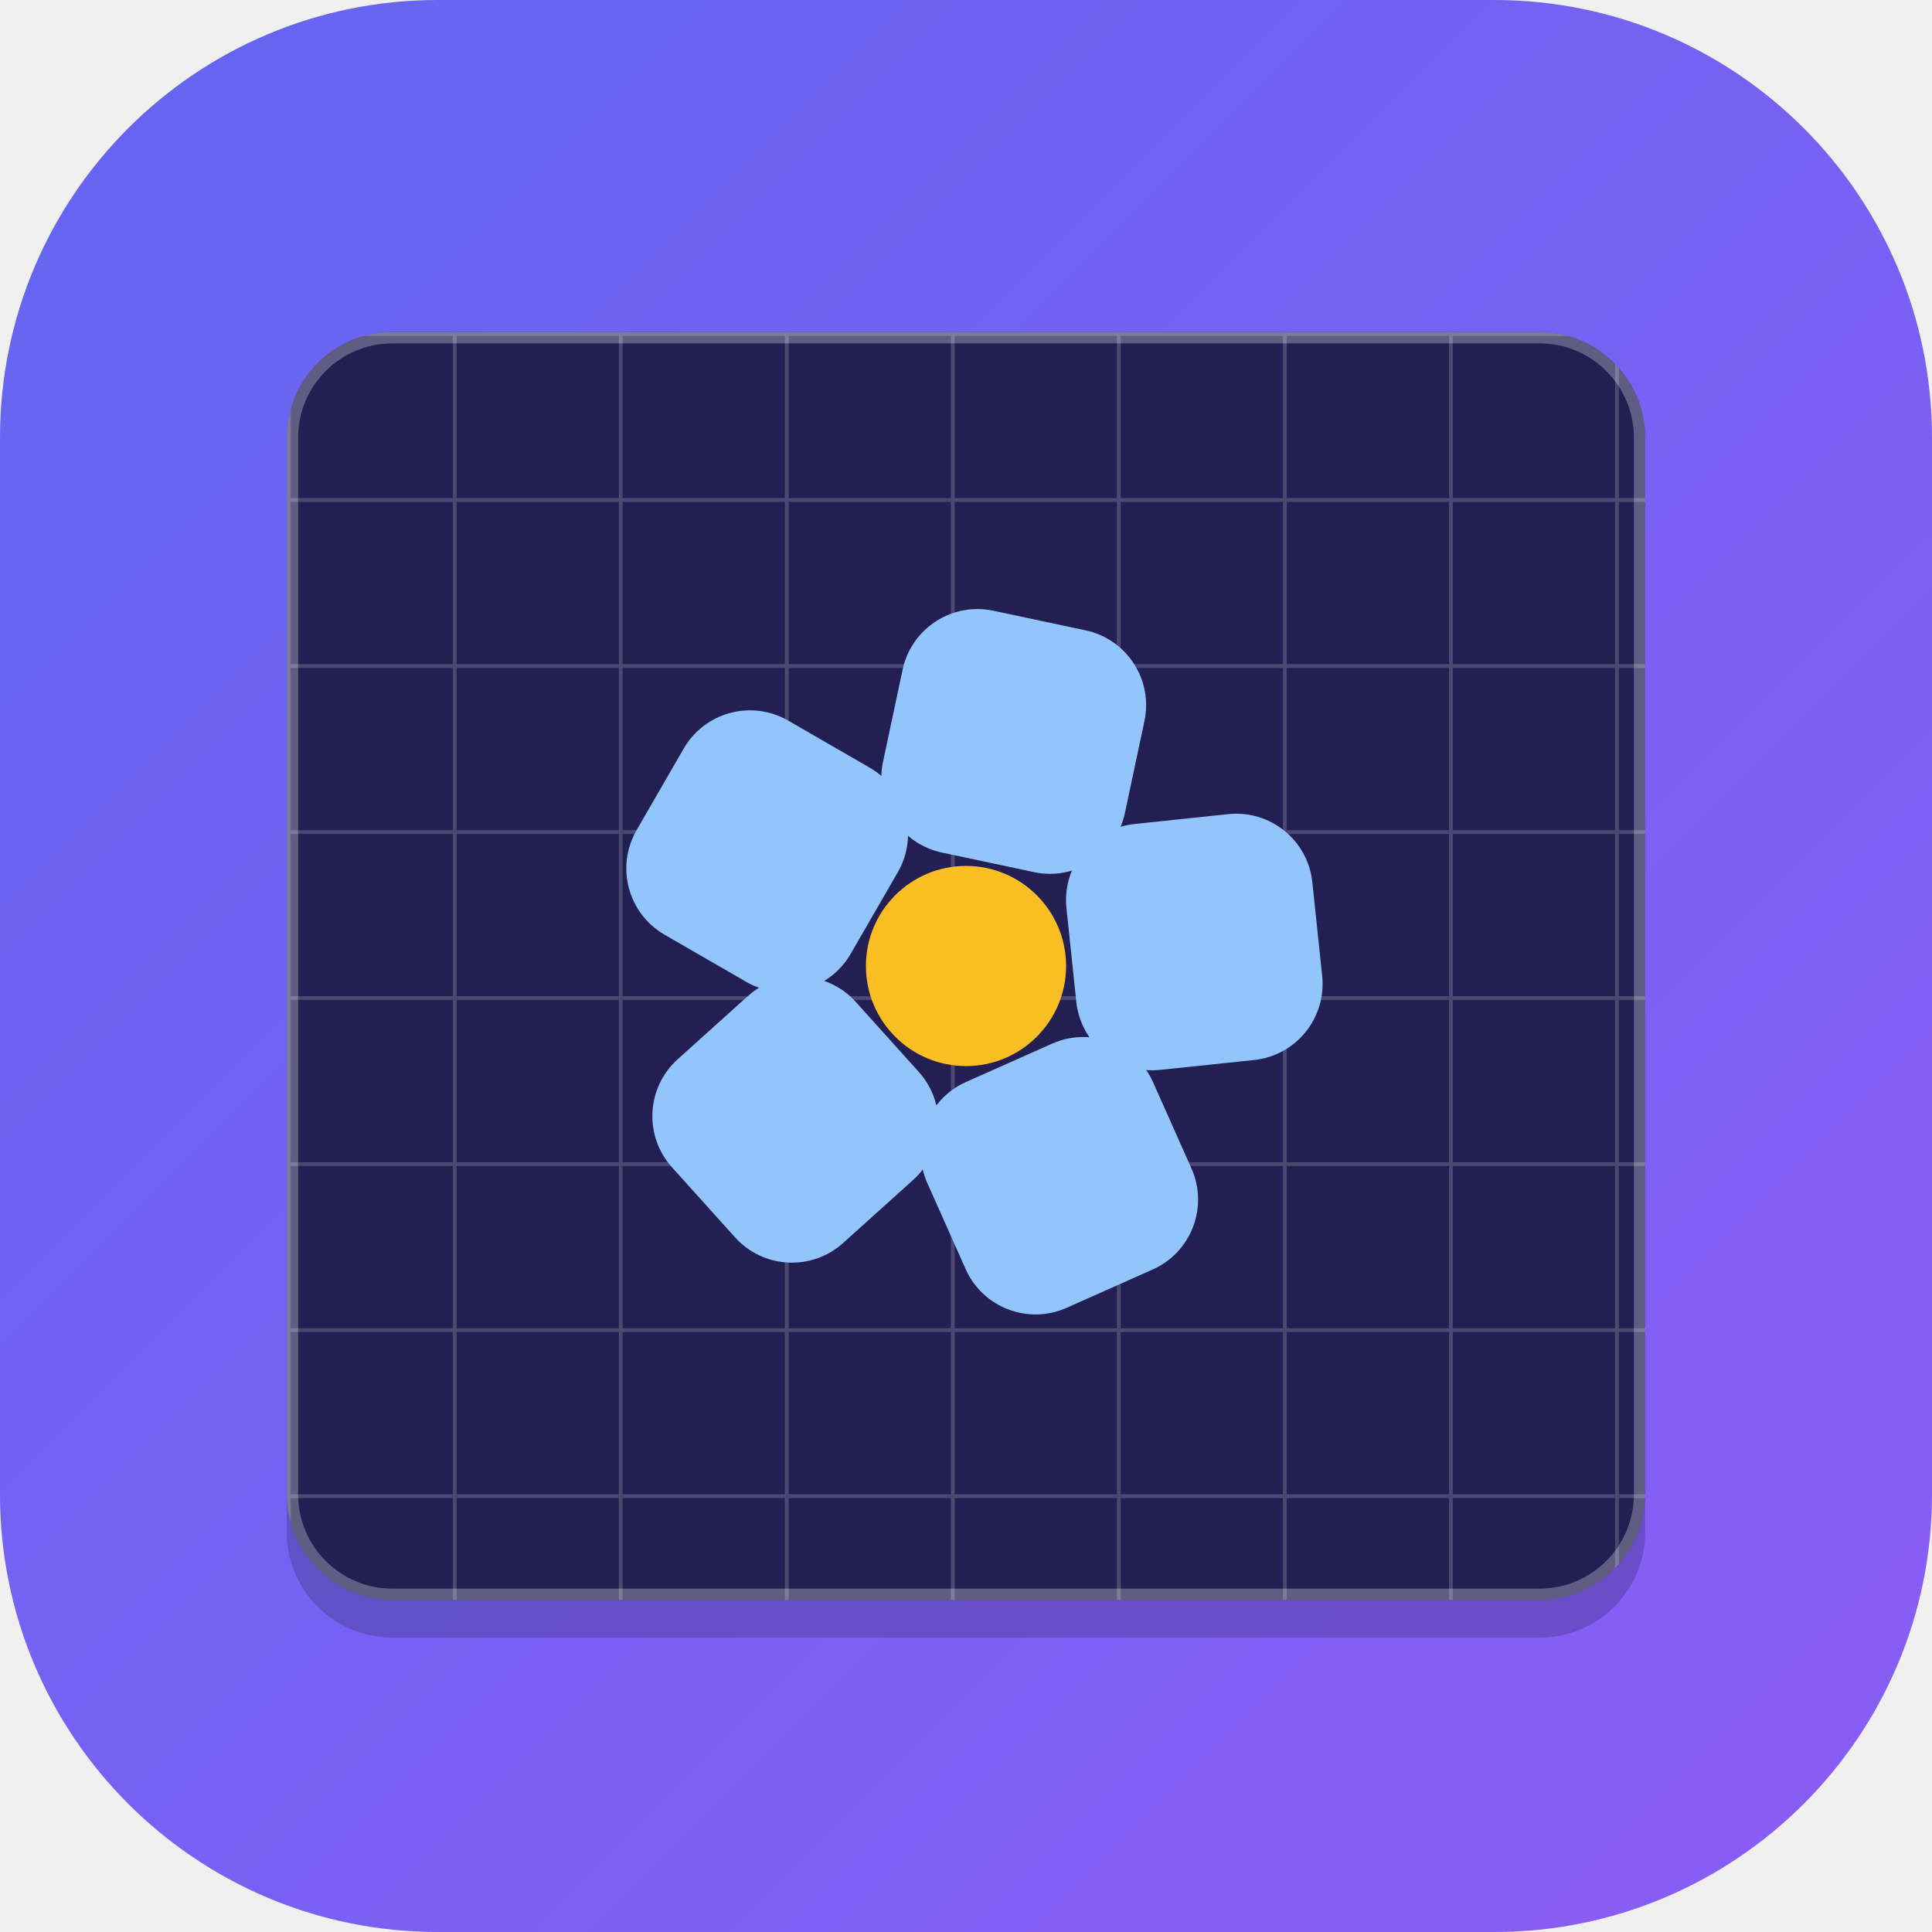
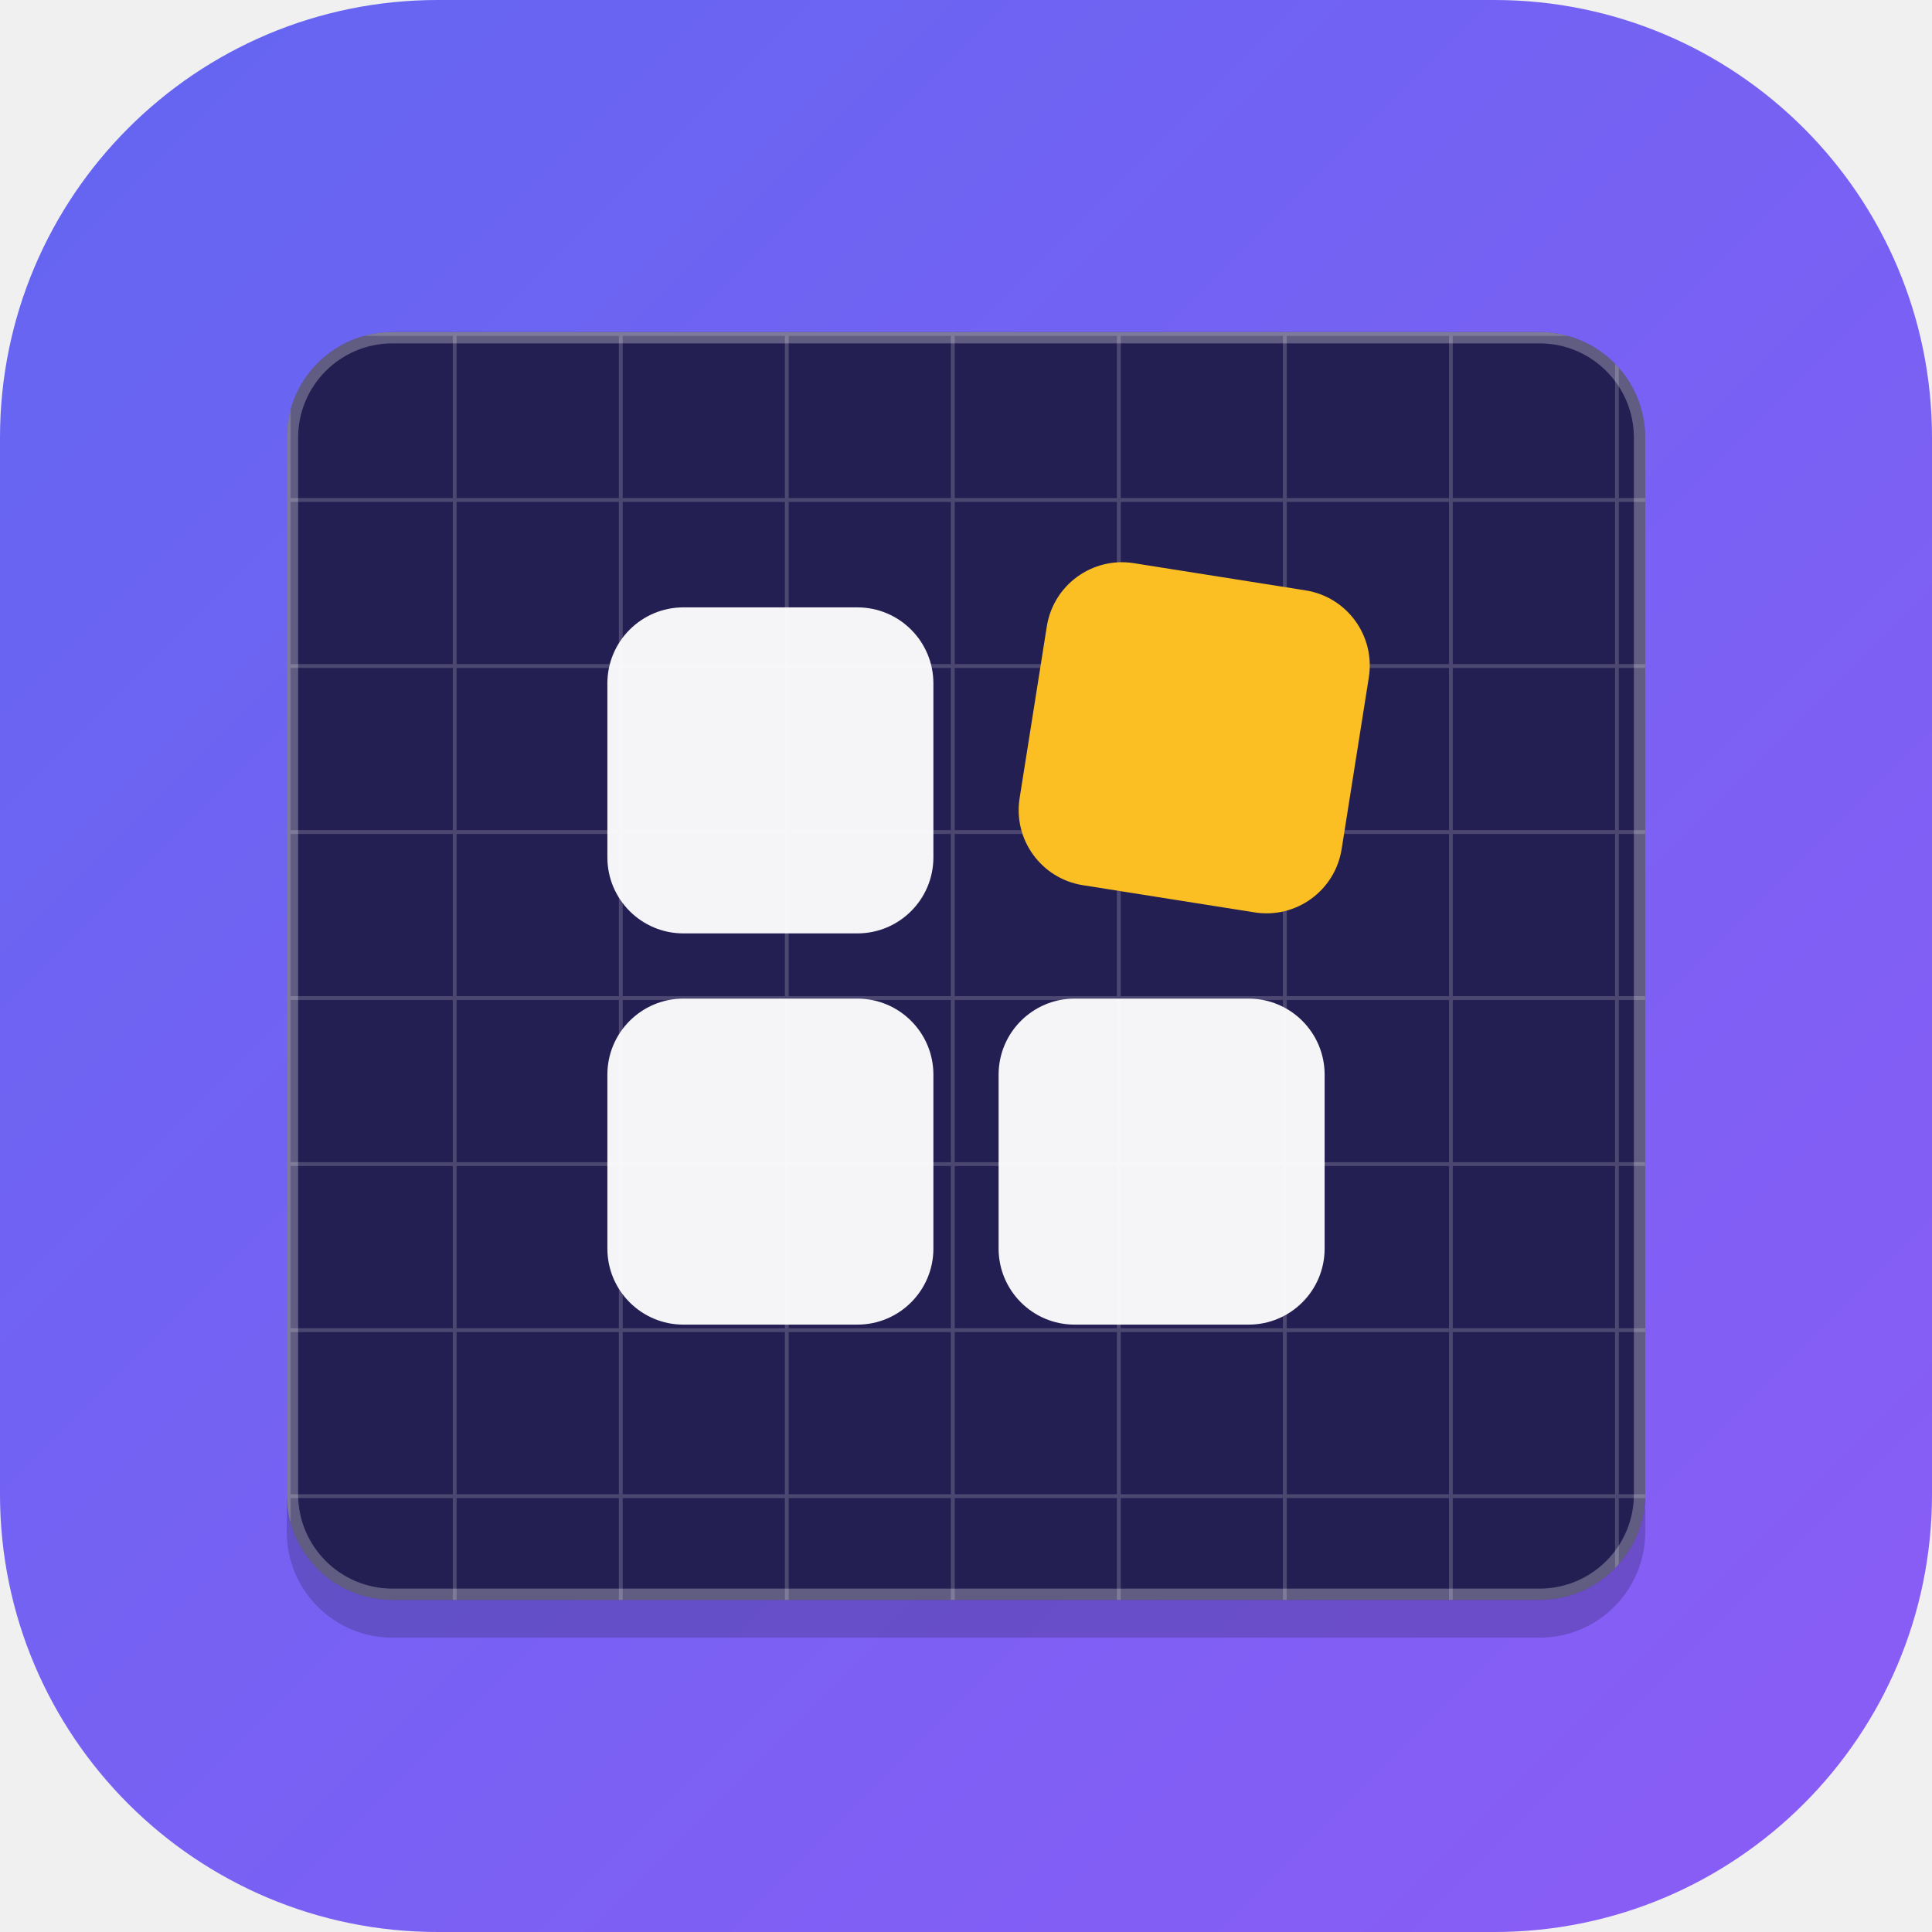
<svg xmlns="http://www.w3.org/2000/svg" viewBox="0 0 512 512" width="512" height="512">
  <defs>
    <linearGradient id="brand" x1="0" y1="0" x2="1" y2="1">
      <stop offset="0" stop-color="#6366f1" />
      <stop offset="1" stop-color="#8b5cf6" />
    </linearGradient>
    <pattern id="grid" x="76" y="88" width="44" height="44" patternUnits="userSpaceOnUse">
      <path d="M 44 0 H 0 V 44" fill="none" stroke="#ffffff" stroke-width="2" opacity="0.18" />
    </pattern>
    <clipPath id="tile">
      <rect width="512" height="512" rx="116" />
    </clipPath>
  </defs>
  <g clip-path="url(#tile)">
    <rect width="512" height="512" fill="url(#brand)" />
    <rect x="76" y="98" width="360" height="336" rx="28" fill="#000000" opacity="0.18" />
    <rect x="76" y="88" width="360" height="336" rx="28" fill="#241f52" />
    <rect x="76" y="88" width="360" height="336" rx="28" fill="url(#grid)" />
    <rect x="77.5" y="89.5" width="357" height="333" rx="26.5" fill="none" stroke="#ffffff" stroke-width="3" opacity="0.28" />
  </g>
-   <g transform="translate(256 256) scale(0.78) translate(-256 -256)">
-     <g transform="rotate(12 256 256)" fill="#93c5fd">
-       <rect x="214" y="136" width="84" height="84" rx="26" />
-       <rect x="214" y="136" width="84" height="84" rx="26" transform="rotate(72 256 256)" />
-       <rect x="214" y="136" width="84" height="84" rx="26" transform="rotate(144 256 256)" />
-       <rect x="214" y="136" width="84" height="84" rx="26" transform="rotate(216 256 256)" />
-       <rect x="214" y="136" width="84" height="84" rx="26" transform="rotate(288 256 256)" />
+   <g transform="translate(256 256) scale(0.72) translate(-256 -256)">
+     <g fill="#ffffff" opacity="0.95">
+       <rect x="124" y="124" width="120" height="120" rx="28" />
+       <rect x="124" y="268" width="120" height="120" rx="28" />
+       <rect x="268" y="268" width="120" height="120" rx="28" />
    </g>
-     <circle cx="256" cy="256" r="34" fill="#fbbf24" />
+     <rect x="268" y="124" width="120" height="120" rx="28" fill="#fbbf24" transform="translate(12 -12) rotate(9 328 184)" />
  </g>
</svg>
